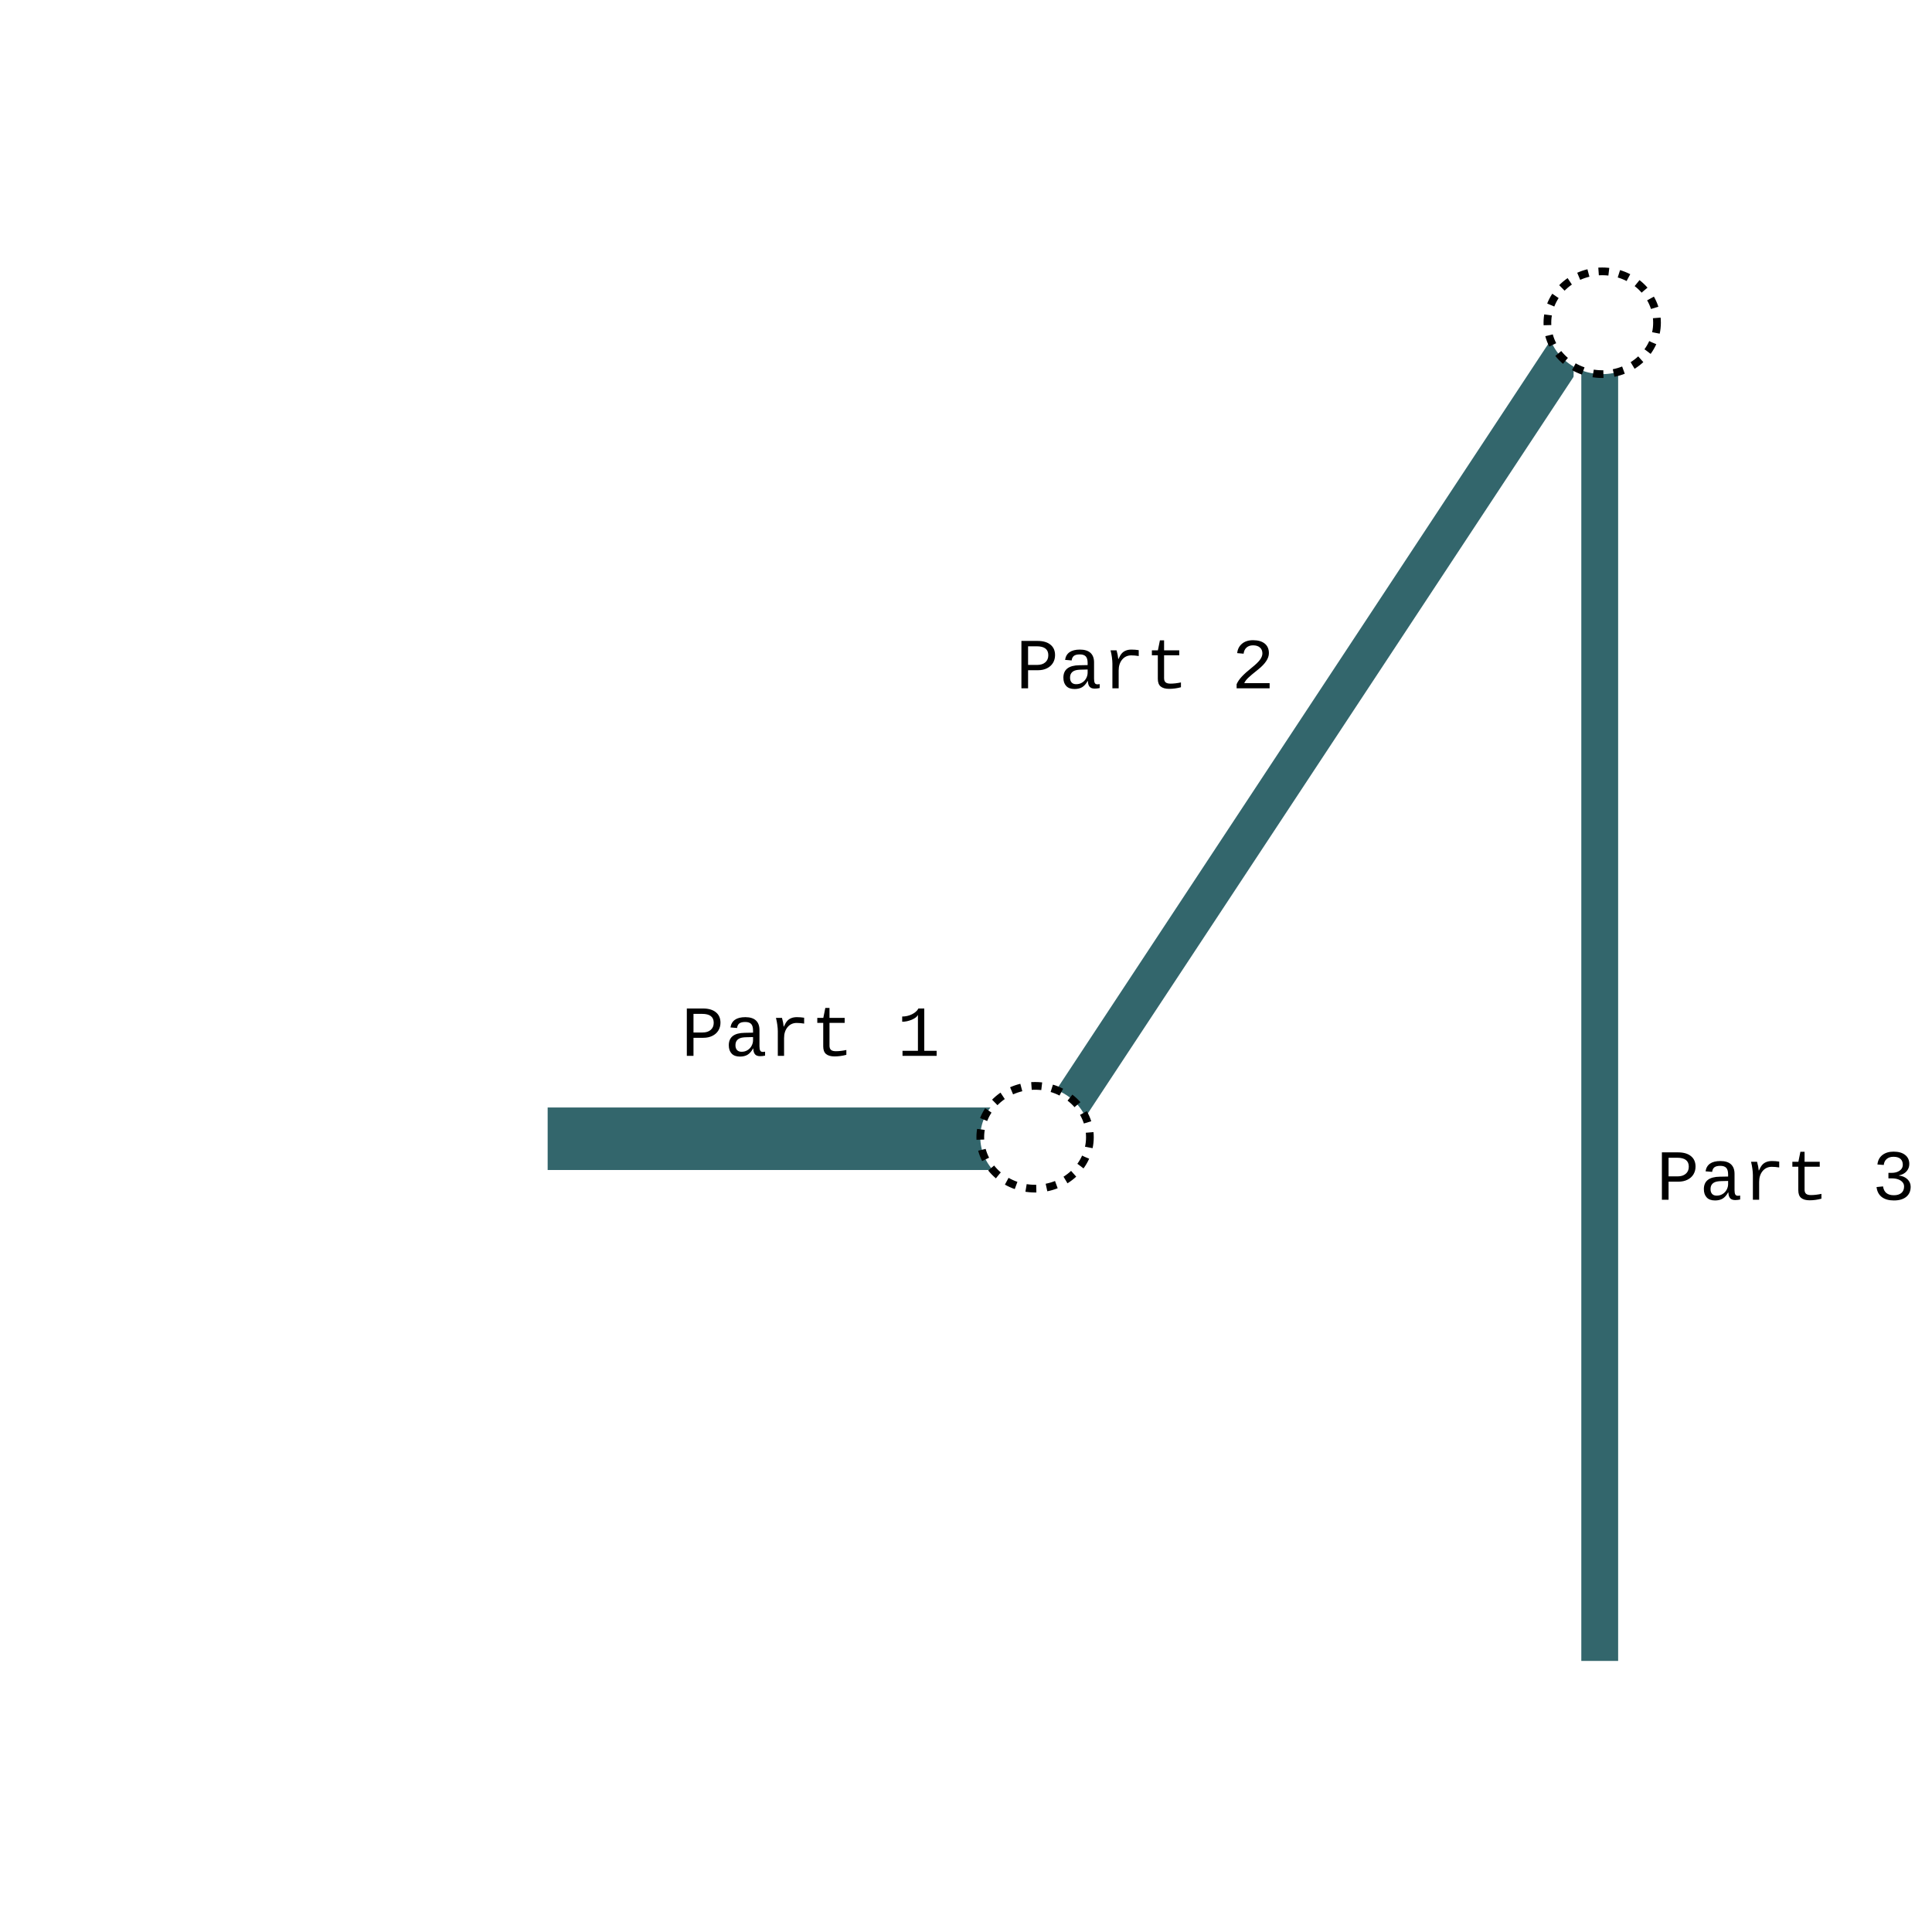
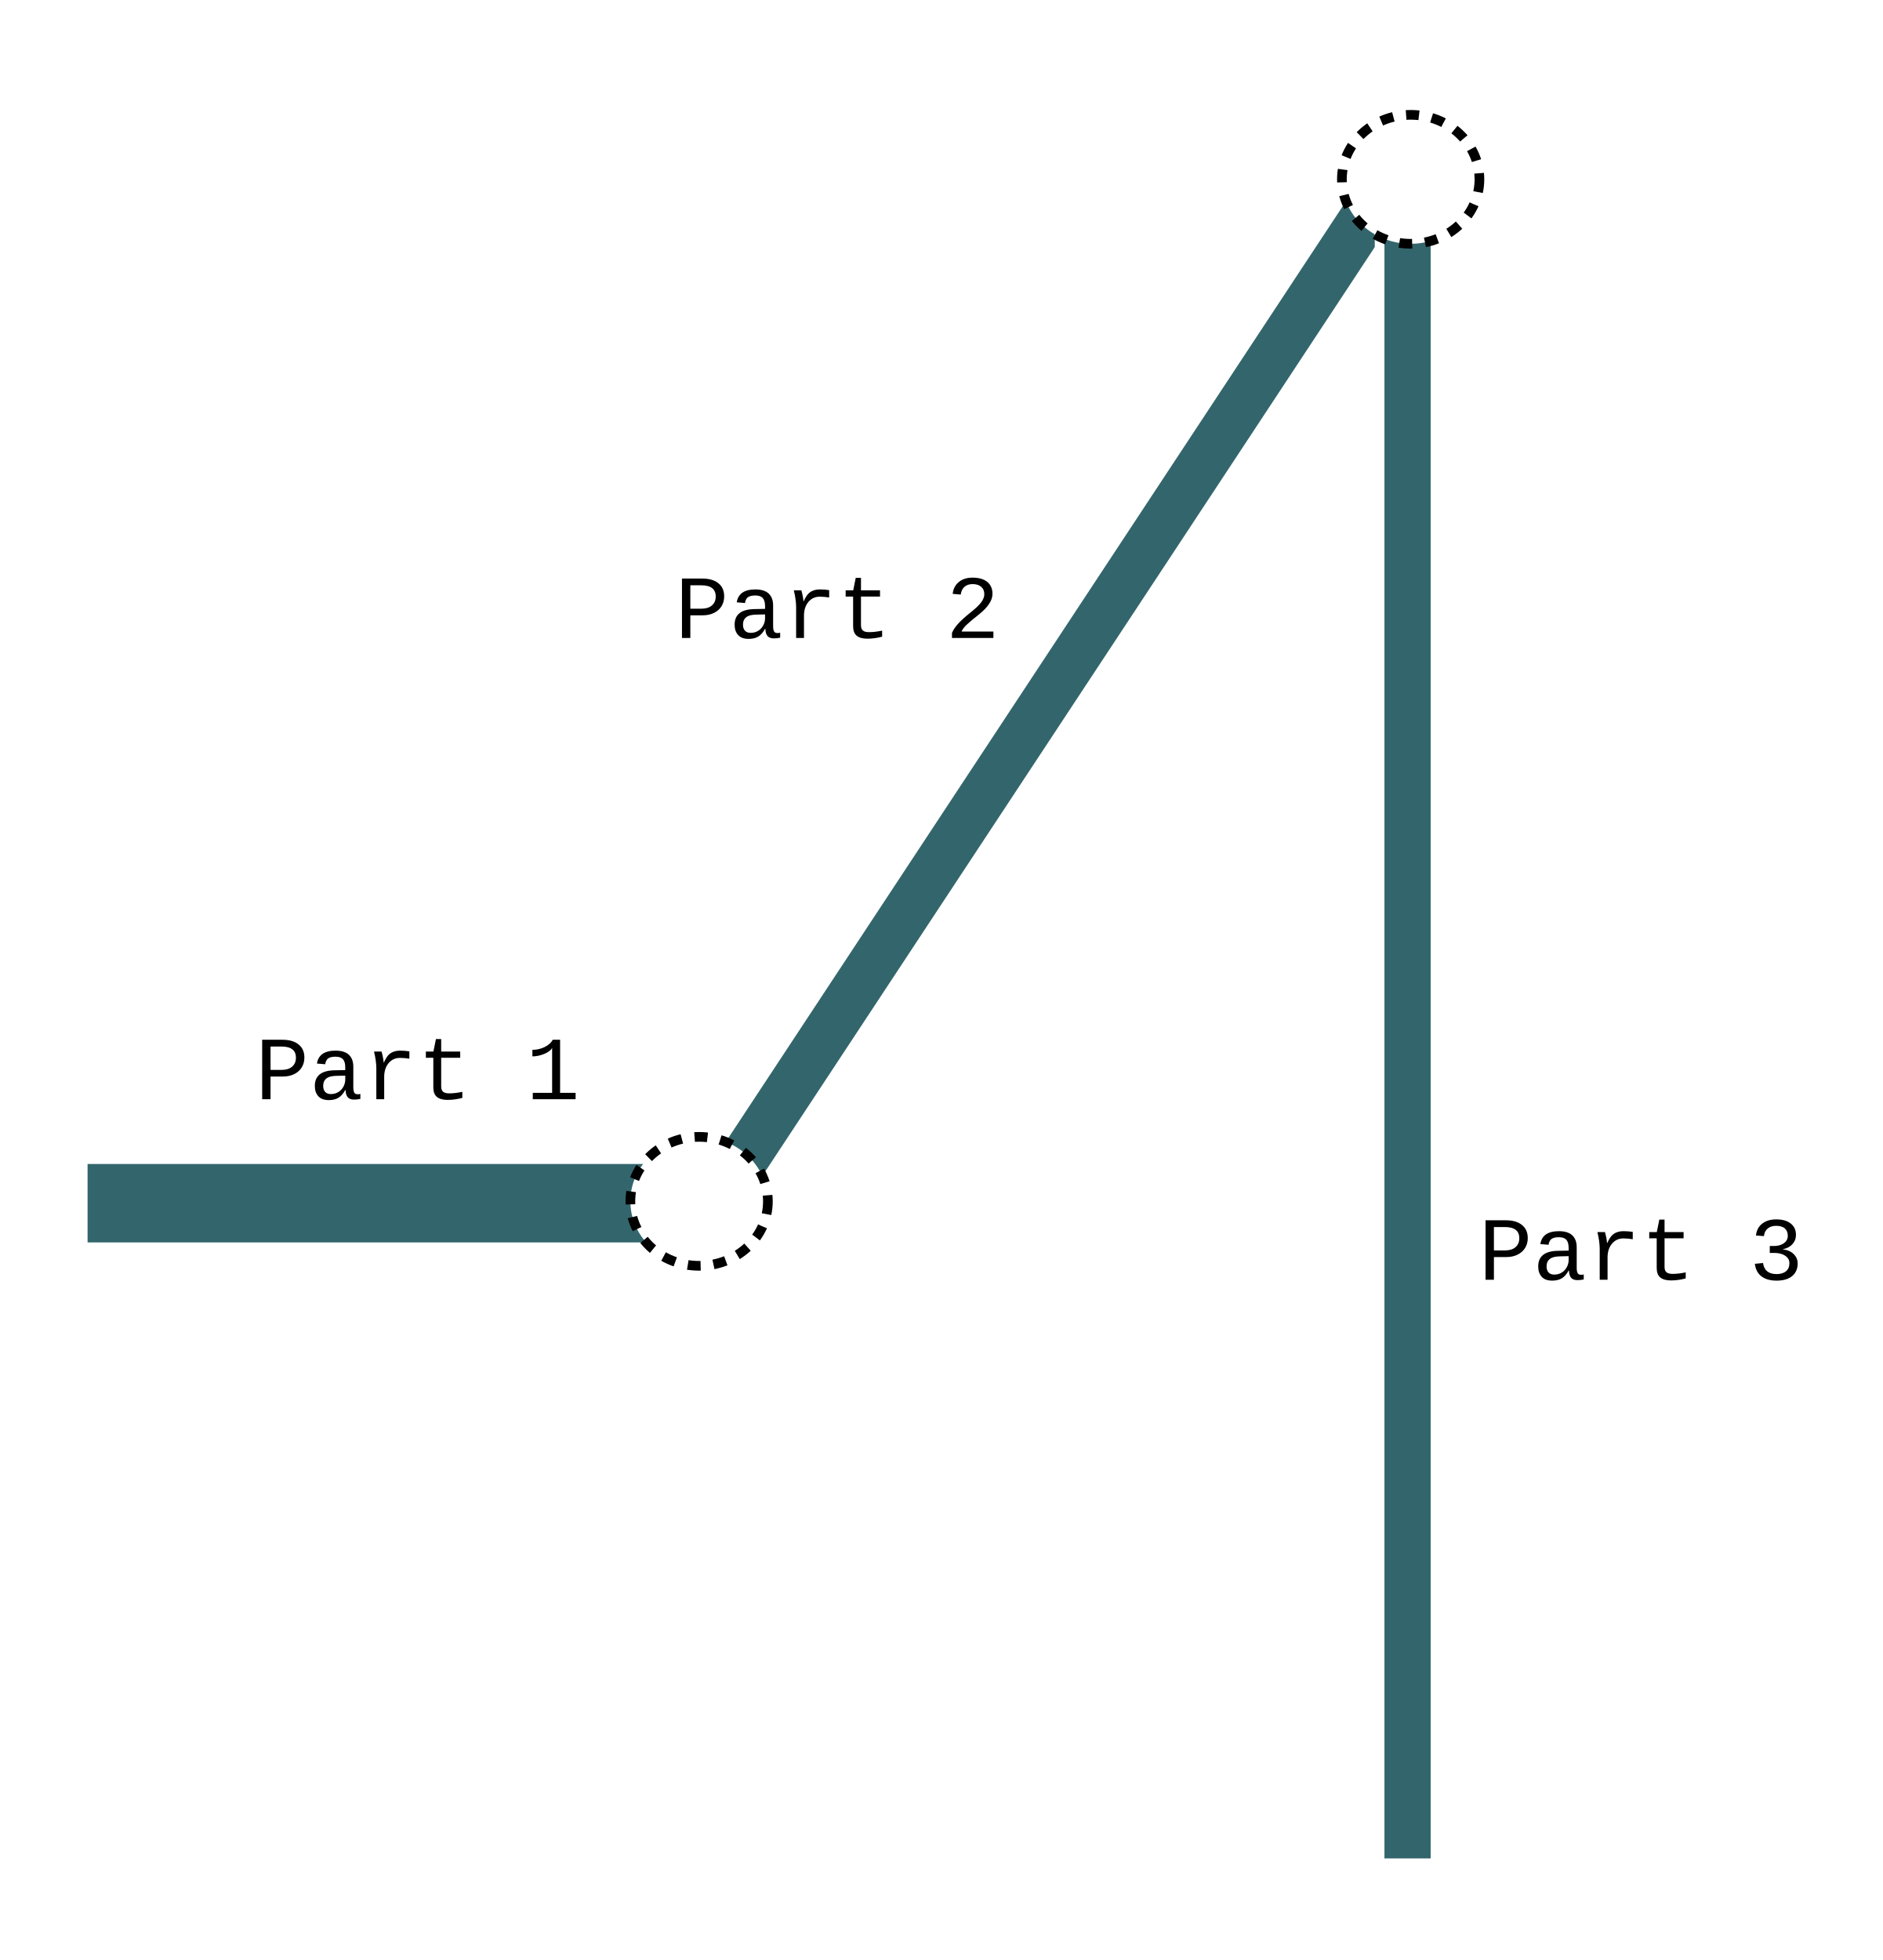
- <svg xmlns="http://www.w3.org/2000/svg" width="376" height="376">
+ <svg xmlns="http://www.w3.org/2000/svg" width="292" height="304">
  <defs>
-     <linearGradient id="svg_13" x1="0" y1="0" x2="1" y2="0">
-       <stop stop-color="#fff" offset="1" />
-       <stop stop-color="#000000" offset="1" />
+     <linearGradient y2="0" x2="1" y1="0" x1="0" id="svg_13">
+       <stop offset="1" stop-color="#fff" />
+       <stop offset="1" stop-color="#000000" />
    </linearGradient>
  </defs>
  <g>
-     <rect x="-1" y="-1" width="378" height="378" id="canvas_background" fill="url(#svg_13)" />
-     <g id="canvasGrid" display="none">
-       <rect id="svg_1" width="100%" height="100%" x="0" y="0" stroke-width="0" fill="url(#gridpattern)" />
+     <rect fill="url(#svg_13)" id="canvas_background" height="306" width="294" y="-1" x="-1" />
+     <g display="none" id="canvasGrid">
+       <rect fill="url(#gridpattern)" stroke-width="0" y="0" x="0" height="100%" width="100%" id="svg_1" />
    </g>
  </g>
  <g>
-     <rect fill="#33666C" stroke-width="1.5" x="105.833" y="214.786" width="100.334" height="13.667" id="svg_3" stroke="#ffffff" />
-     <rect fill="#33666C" stroke-width="1.5" x="157.272" y="135.604" width="200.634" height="9.139" id="svg_4" transform="rotate(-56.59746 257.5897,140.1739) " stroke="#ffffff" />
-     <rect fill="#33666C" stroke="#ffffff" stroke-width="1.5" x="307" y="60.666" width="8.667" height="263.329" id="svg_5" />
-     <text fill="#000000" stroke="#0f0e0e" stroke-width="0" fill-opacity="null" x="132.558" y="205.488" id="svg_26" font-size="14" font-family="'Courier New', Courier, monospace" text-anchor="start" xml:space="preserve">Part 1</text>
-     <text fill="#000000" stroke="#0f0e0e" stroke-width="0" fill-opacity="null" x="197.674" y="133.953" id="svg_27" font-size="14" font-family="'Courier New', Courier, monospace" text-anchor="start" xml:space="preserve">Part 2</text>
-     <text fill="#000000" stroke="#0f0e0e" stroke-width="0" fill-opacity="null" x="322.325" y="233.488" id="svg_28" font-size="14" font-family="'Courier New', Courier, monospace" text-anchor="start" xml:space="preserve">Part 3</text>
-     <ellipse fill="#ffffff" stroke-width="1.5" cx="311.816" cy="62.811" id="svg_29" rx="10.666" ry="10" stroke-dasharray="2,2" stroke="#000000" />
-     <ellipse fill="#ffffff" stroke-width="1.5" cx="201.446" cy="221.33" id="svg_30" rx="10.666" ry="10" stroke-dasharray="2,2" stroke="#000000" />
+     <rect stroke="#ffffff" id="svg_3" height="13.667" width="100.334" y="179.786" x="12.833" stroke-width="1.5" fill="#33666C" />
+     <rect stroke="#ffffff" transform="rotate(-56.59746 164.5897,105.1739) " id="svg_4" height="9.139" width="200.634" y="100.604" x="64.272" stroke-width="1.5" fill="#33666C" />
+     <rect id="svg_5" height="263.329" width="8.667" y="25.666" x="214" stroke-width="1.5" stroke="#ffffff" fill="#33666C" />
+     <text xml:space="preserve" text-anchor="start" font-family="'Courier New', Courier, monospace" font-size="14" id="svg_26" y="170.488" x="39.558" fill-opacity="null" stroke-width="0" stroke="#0f0e0e" fill="#000000">Part 1</text>
+     <text xml:space="preserve" text-anchor="start" font-family="'Courier New', Courier, monospace" font-size="14" id="svg_27" y="98.953" x="104.674" fill-opacity="null" stroke-width="0" stroke="#0f0e0e" fill="#000000">Part 2</text>
+     <text xml:space="preserve" text-anchor="start" font-family="'Courier New', Courier, monospace" font-size="14" id="svg_28" y="198.488" x="229.325" fill-opacity="null" stroke-width="0" stroke="#0f0e0e" fill="#000000">Part 3</text>
+     <ellipse stroke="#000000" stroke-dasharray="2,2" ry="10" rx="10.666" id="svg_29" cy="27.811" cx="218.816" stroke-width="1.5" fill="#ffffff" />
+     <ellipse stroke="#000000" stroke-dasharray="2,2" ry="10" rx="10.666" id="svg_30" cy="186.33" cx="108.446" stroke-width="1.5" fill="#ffffff" />
  </g>
</svg>
